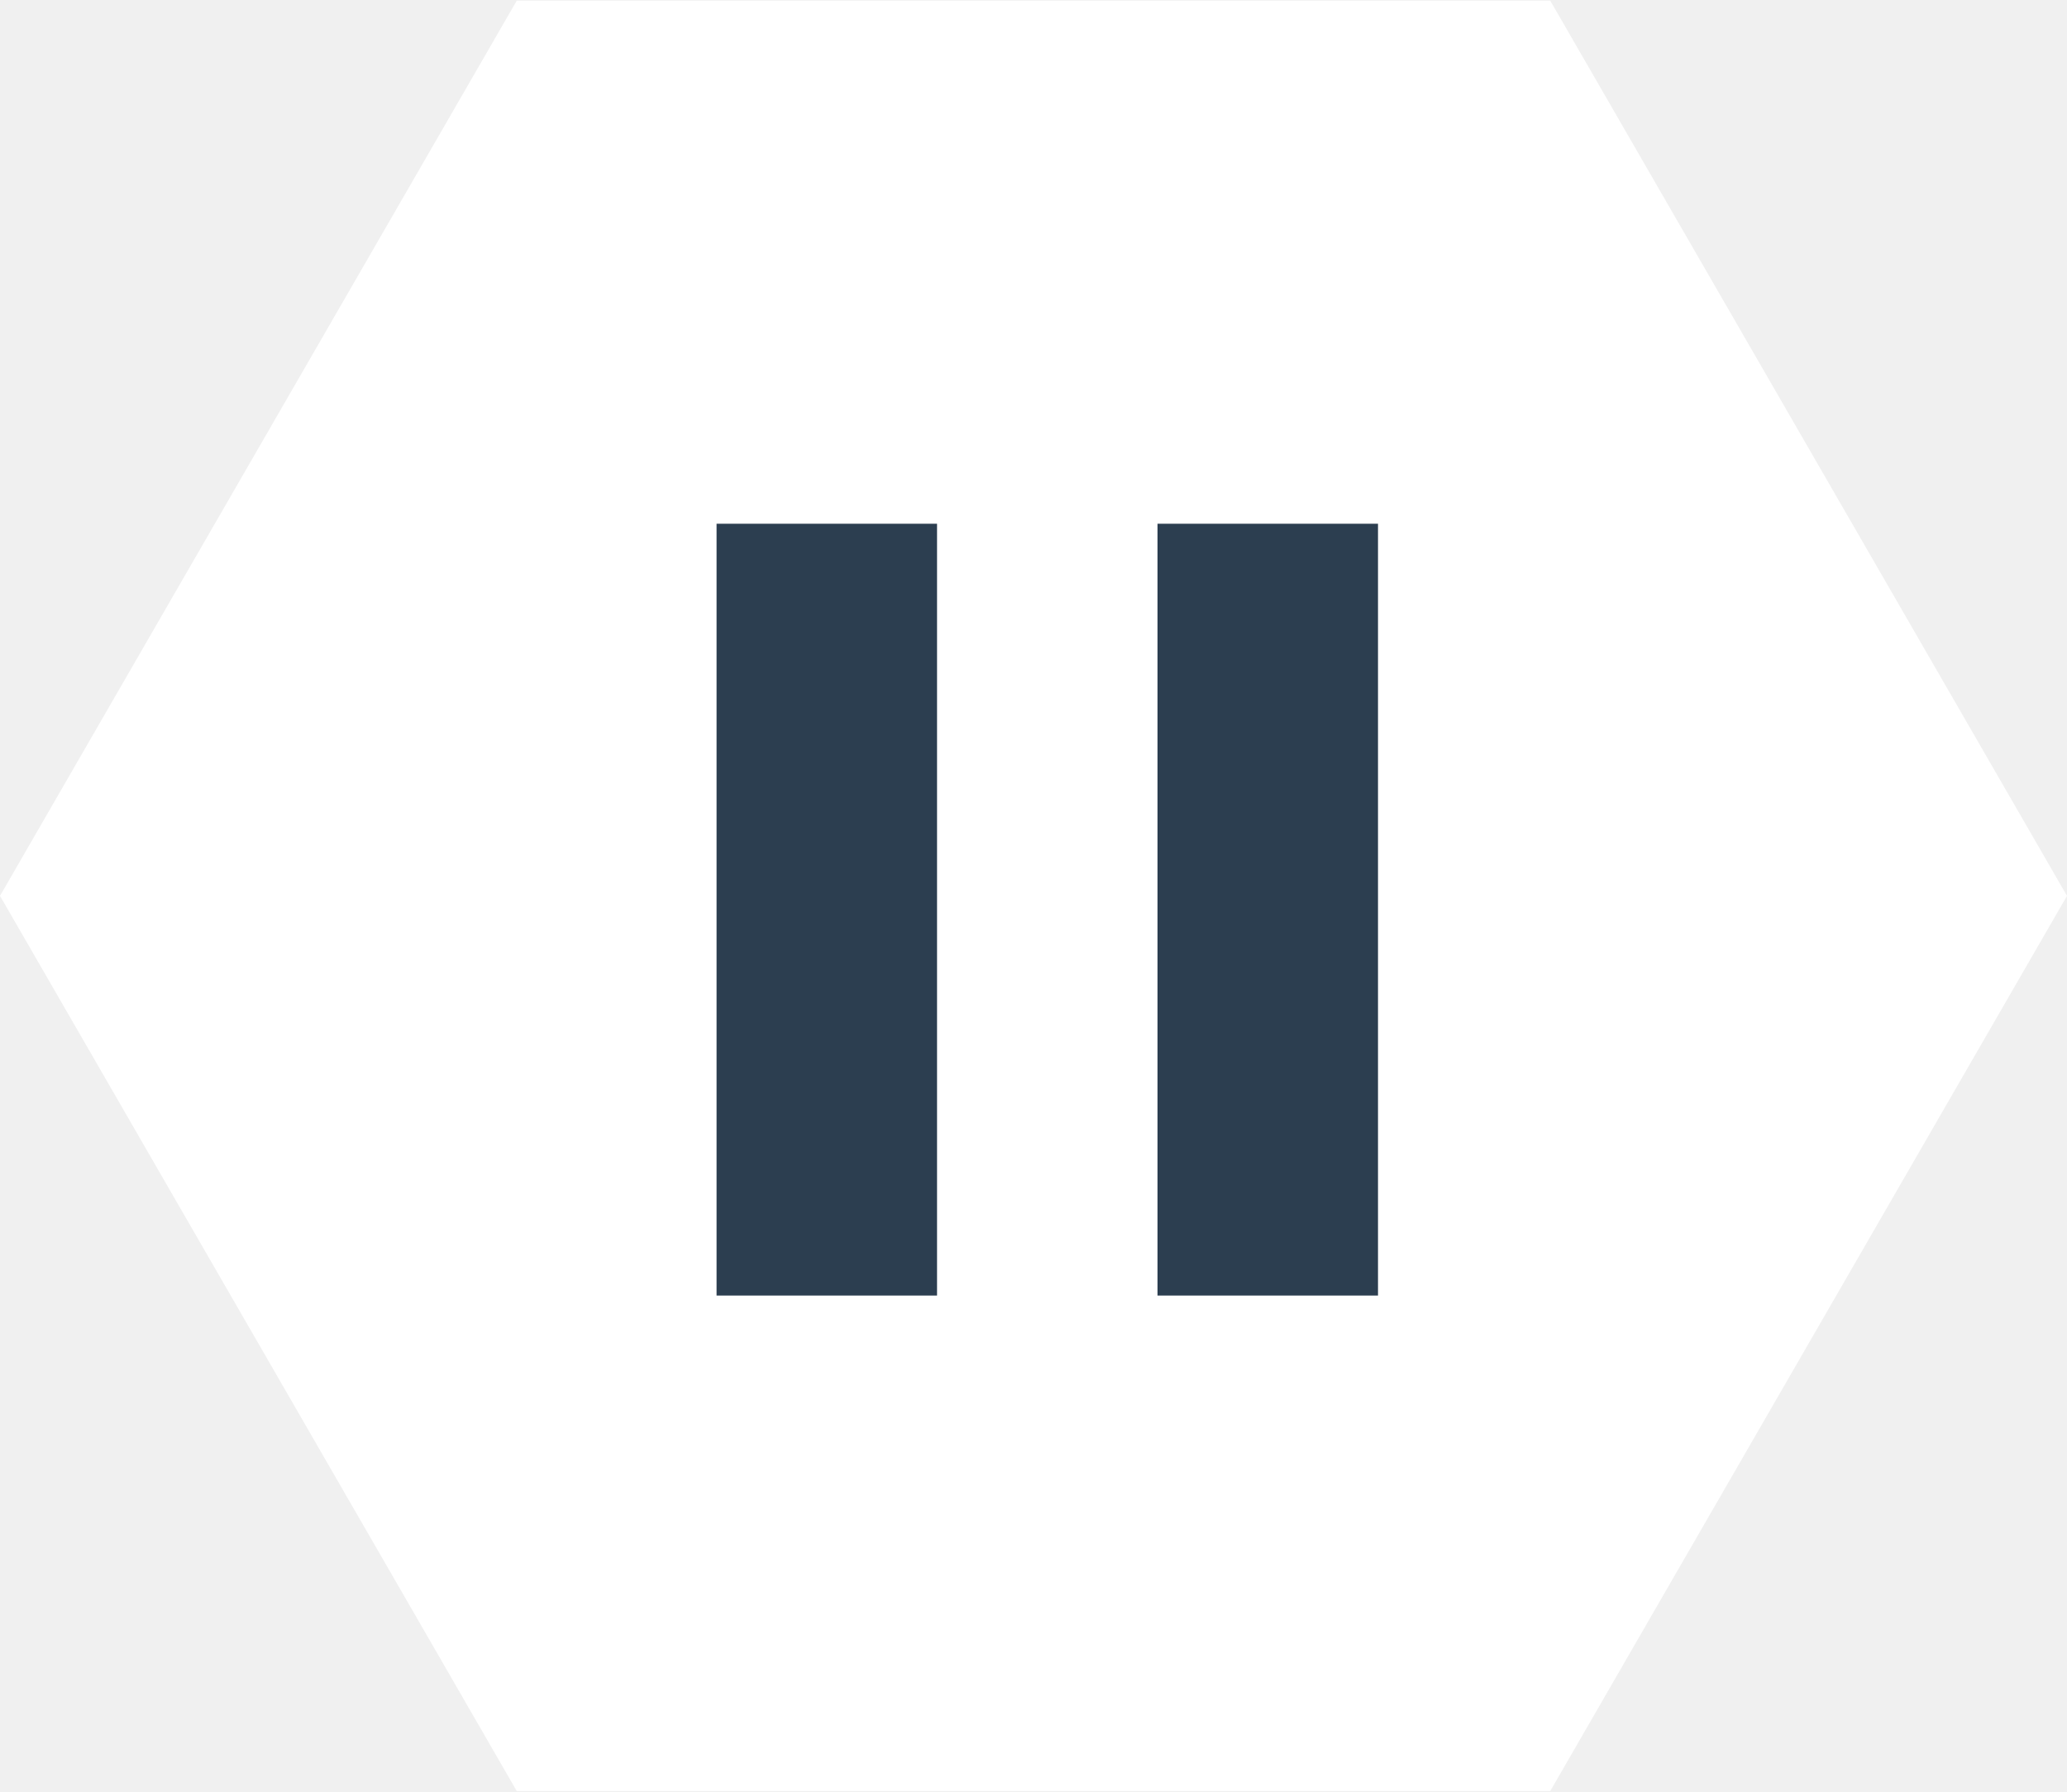
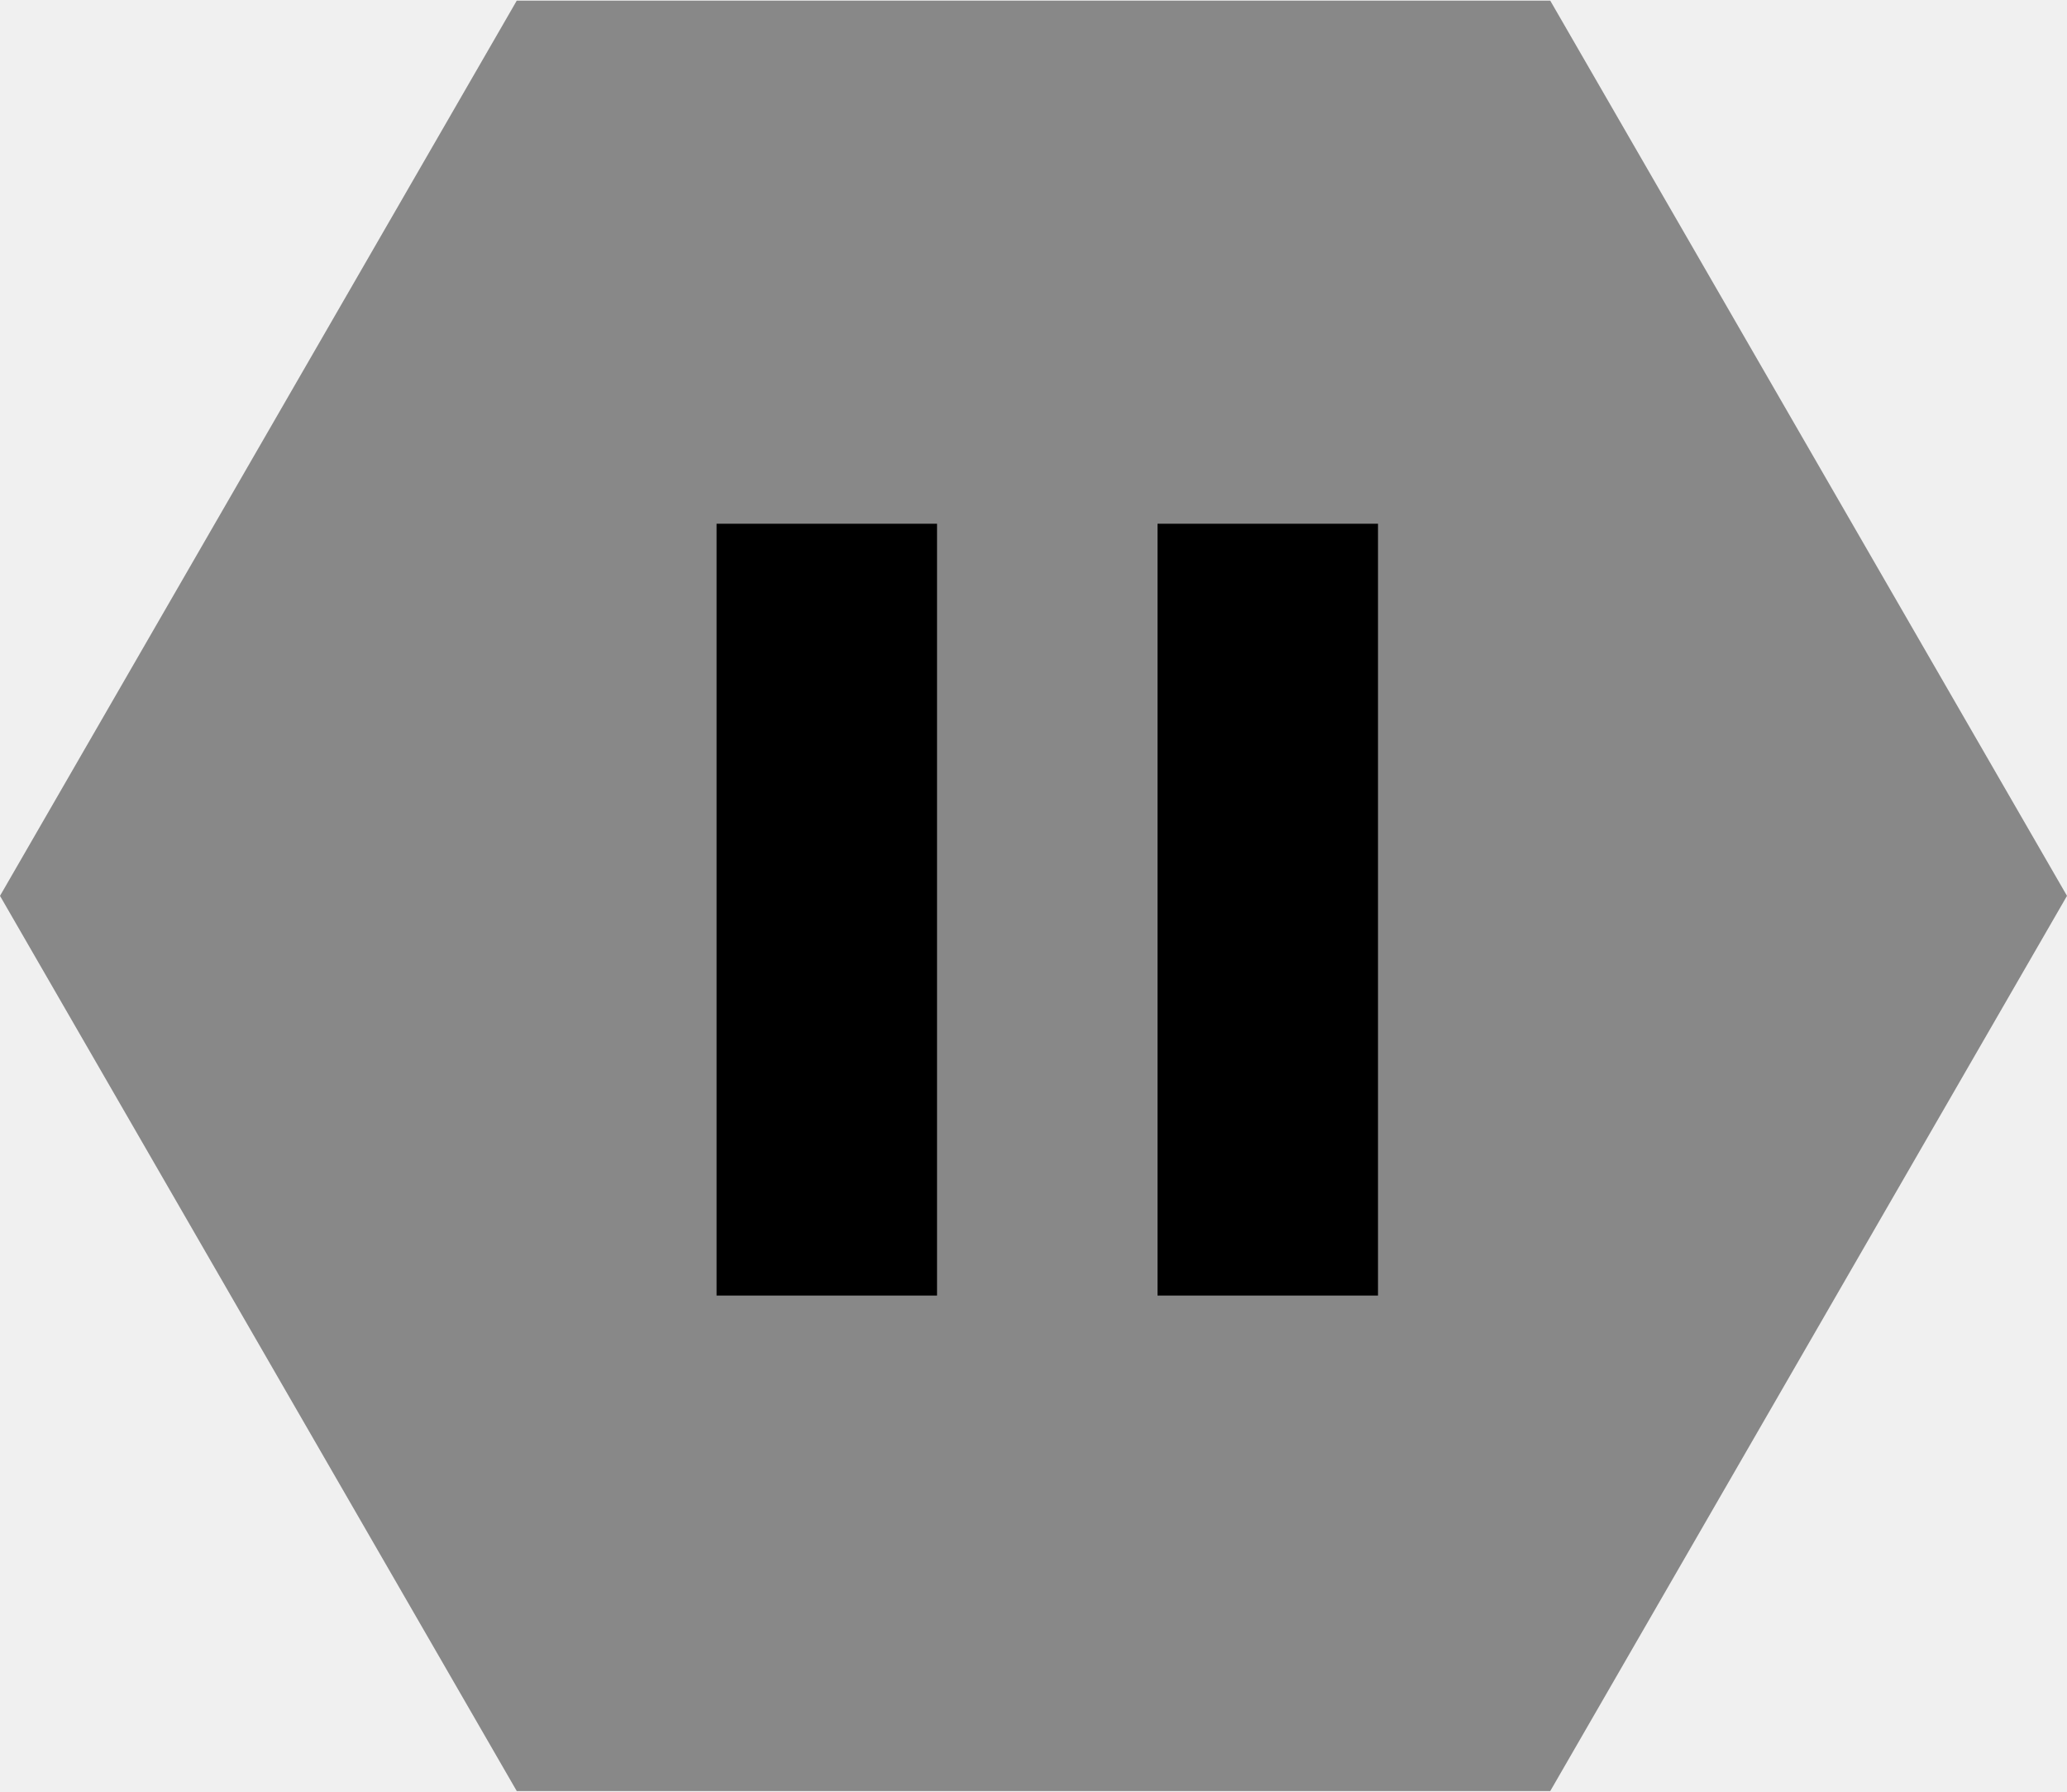
<svg xmlns="http://www.w3.org/2000/svg" width="75px" height="65px" viewBox="0 0 75 65" version="1.1">
  <defs />
  <g id="Page-1" stroke="none" stroke-width="1" fill="none" fill-rule="evenodd">
    <g id="New-game" transform="translate(-275, -565)">
      <g id="Pause-button" transform="translate(275, 560)">
-         <polygon id="Pause-hex" fill="#FFFFFF" transform="translate(37.5, 37.5) rotate(-90) translate(-37.5, -37.5) " points="37.5 0 69.976 18.75 69.976 56.25 37.5 75 5.024 56.25 5.024 18.75 " />
-         <path d="M26,52 L34,52 L34,24 L26,24 L26,52 L26,52 Z M42,24 L42,52 L50,52 L50,24 L42,24 L42,24 Z" id="Pause-shape" fill="#2C3E50" />
+         <polygon id="Pause-hex" fill="#888888" transform="translate(37.5, 37.5) rotate(-90) translate(-37.5, -37.5) " points="37.5 0 69.976 18.75 69.976 56.25 37.5 75 5.024 56.25 5.024 18.75 " />
+         <path d="M26,52 L34,52 L34,24 L26,24 L26,52 L26,52 Z M42,24 L42,52 L50,52 L50,24 L42,24 L42,24 Z" id="Pause-shape" fill="#000000" />
      </g>
    </g>
  </g>
</svg>
